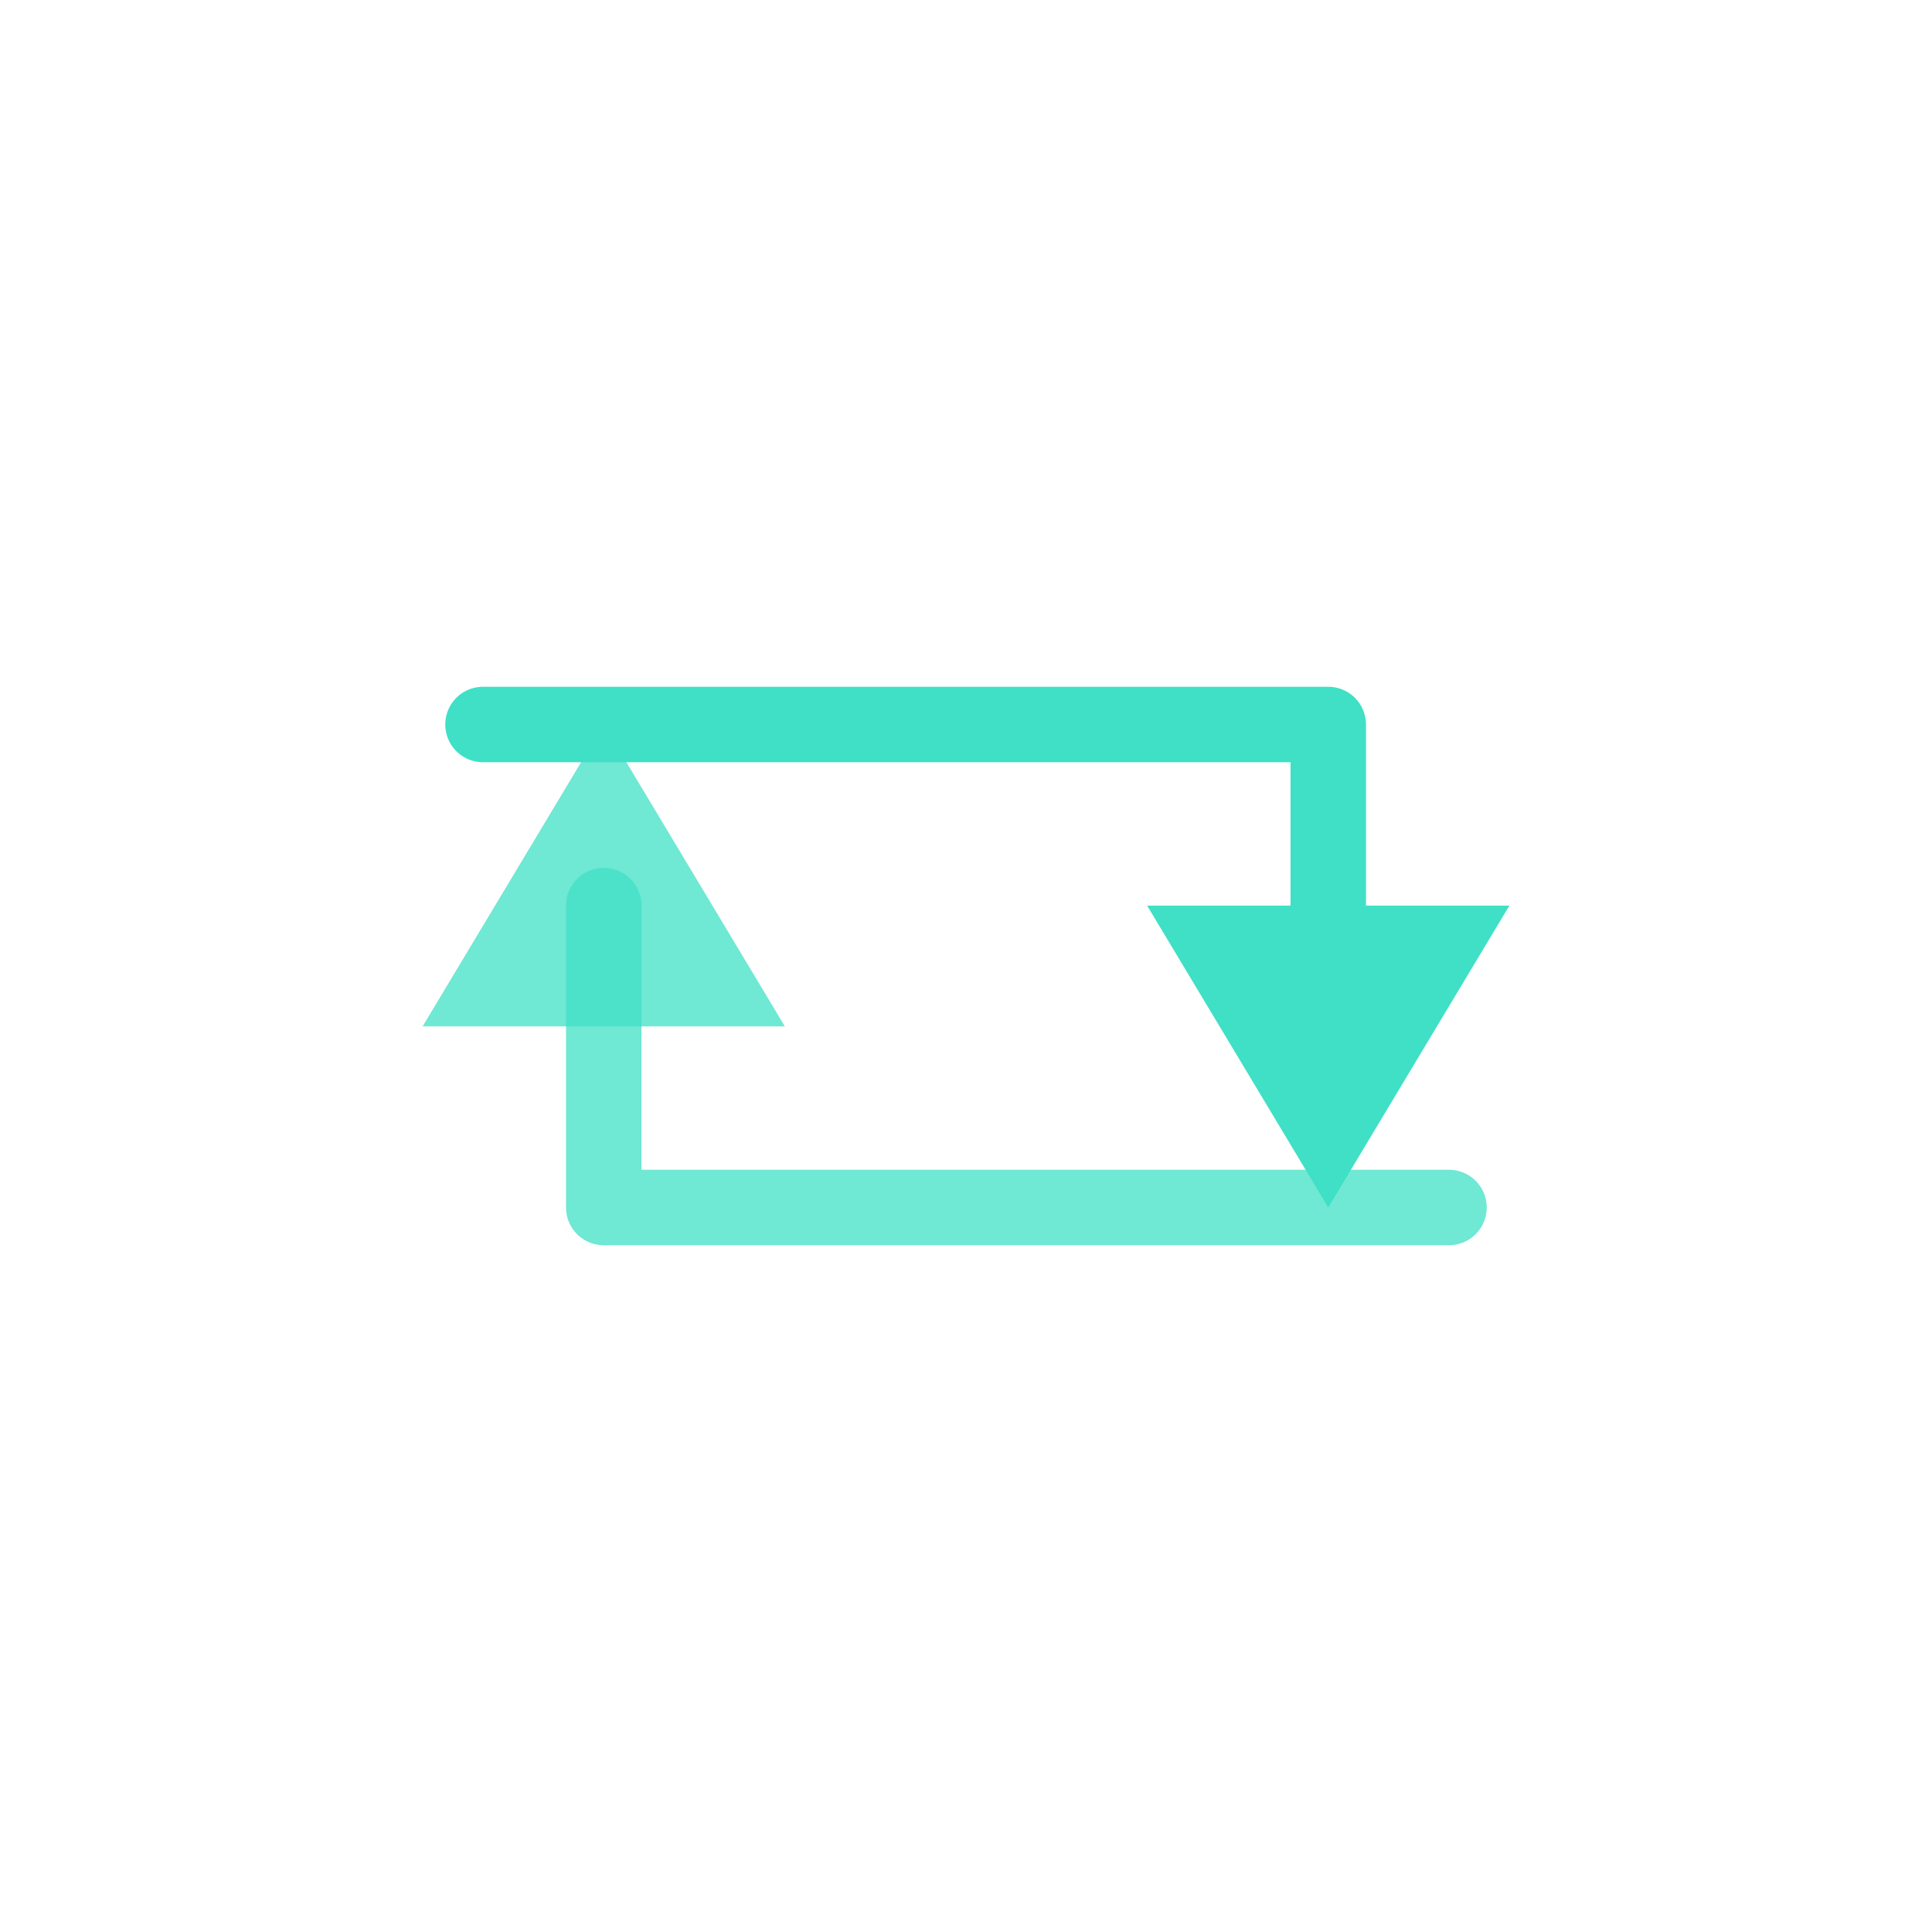
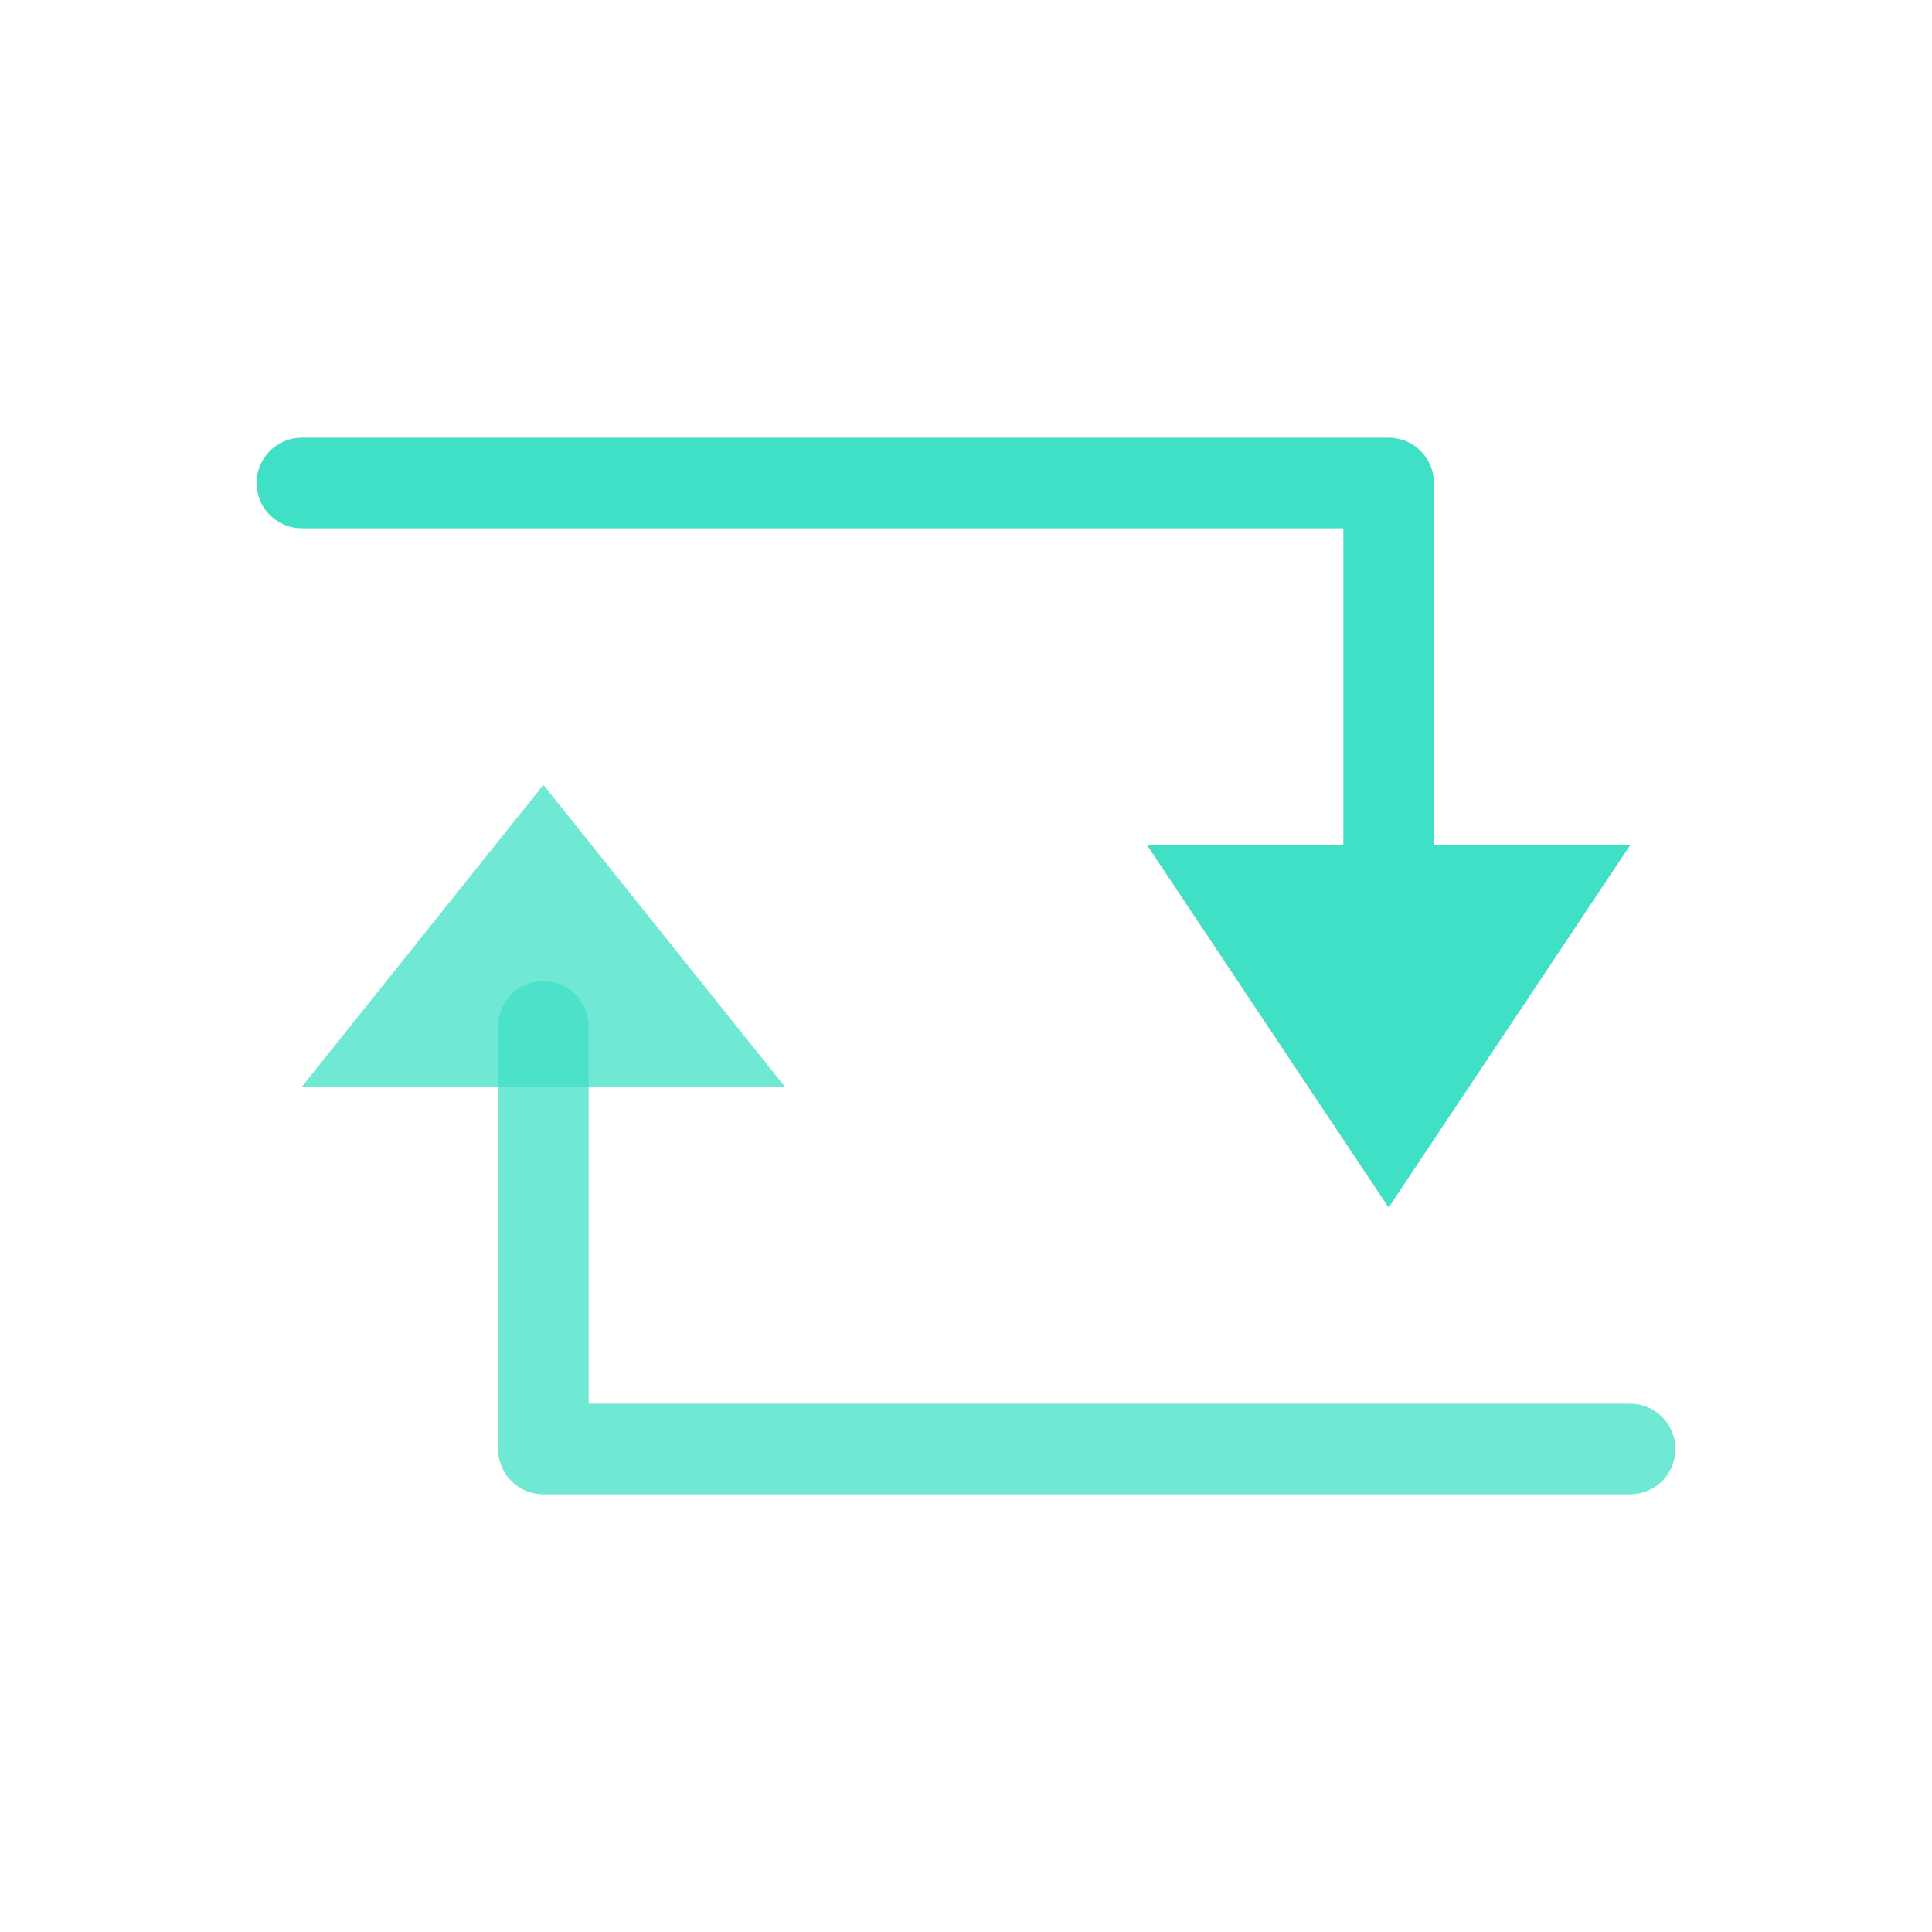
<svg xmlns="http://www.w3.org/2000/svg" id="icon-convert" viewBox="0 0 64 64" width="64" height="64">
-   <path d="M 16 24 L 44 24 L 44 34" fill="none" stroke="#3FE0C5" stroke-width="2.5" stroke-linecap="round" stroke-linejoin="round" />
-   <polygon points="44,40 38,30 50,30" fill="#3FE0C5" />
-   <path d="M 48 40 L 20 40 L 20 30" fill="none" stroke="#3FE0C5" stroke-width="2.5" stroke-linecap="round" stroke-linejoin="round" opacity="0.75" />
-   <polygon points="20,24 14,34 26,34" fill="#3FE0C5" opacity="0.75" />
+   <path d="M 10 16 L 46 16 L 46 30" fill="none" stroke="#3FE0C5" stroke-width="3" stroke-linecap="round" stroke-linejoin="round" />
+   <polygon points="46,40 38,28 54,28" fill="#3FE0C5" />
+   <path d="M 54 48 L 18 48 L 18 34" fill="none" stroke="#3FE0C5" stroke-width="3" stroke-linecap="round" stroke-linejoin="round" opacity="0.75" />
+   <polygon points="18,26 10,36 26,36" fill="#3FE0C5" opacity="0.75" />
</svg>
